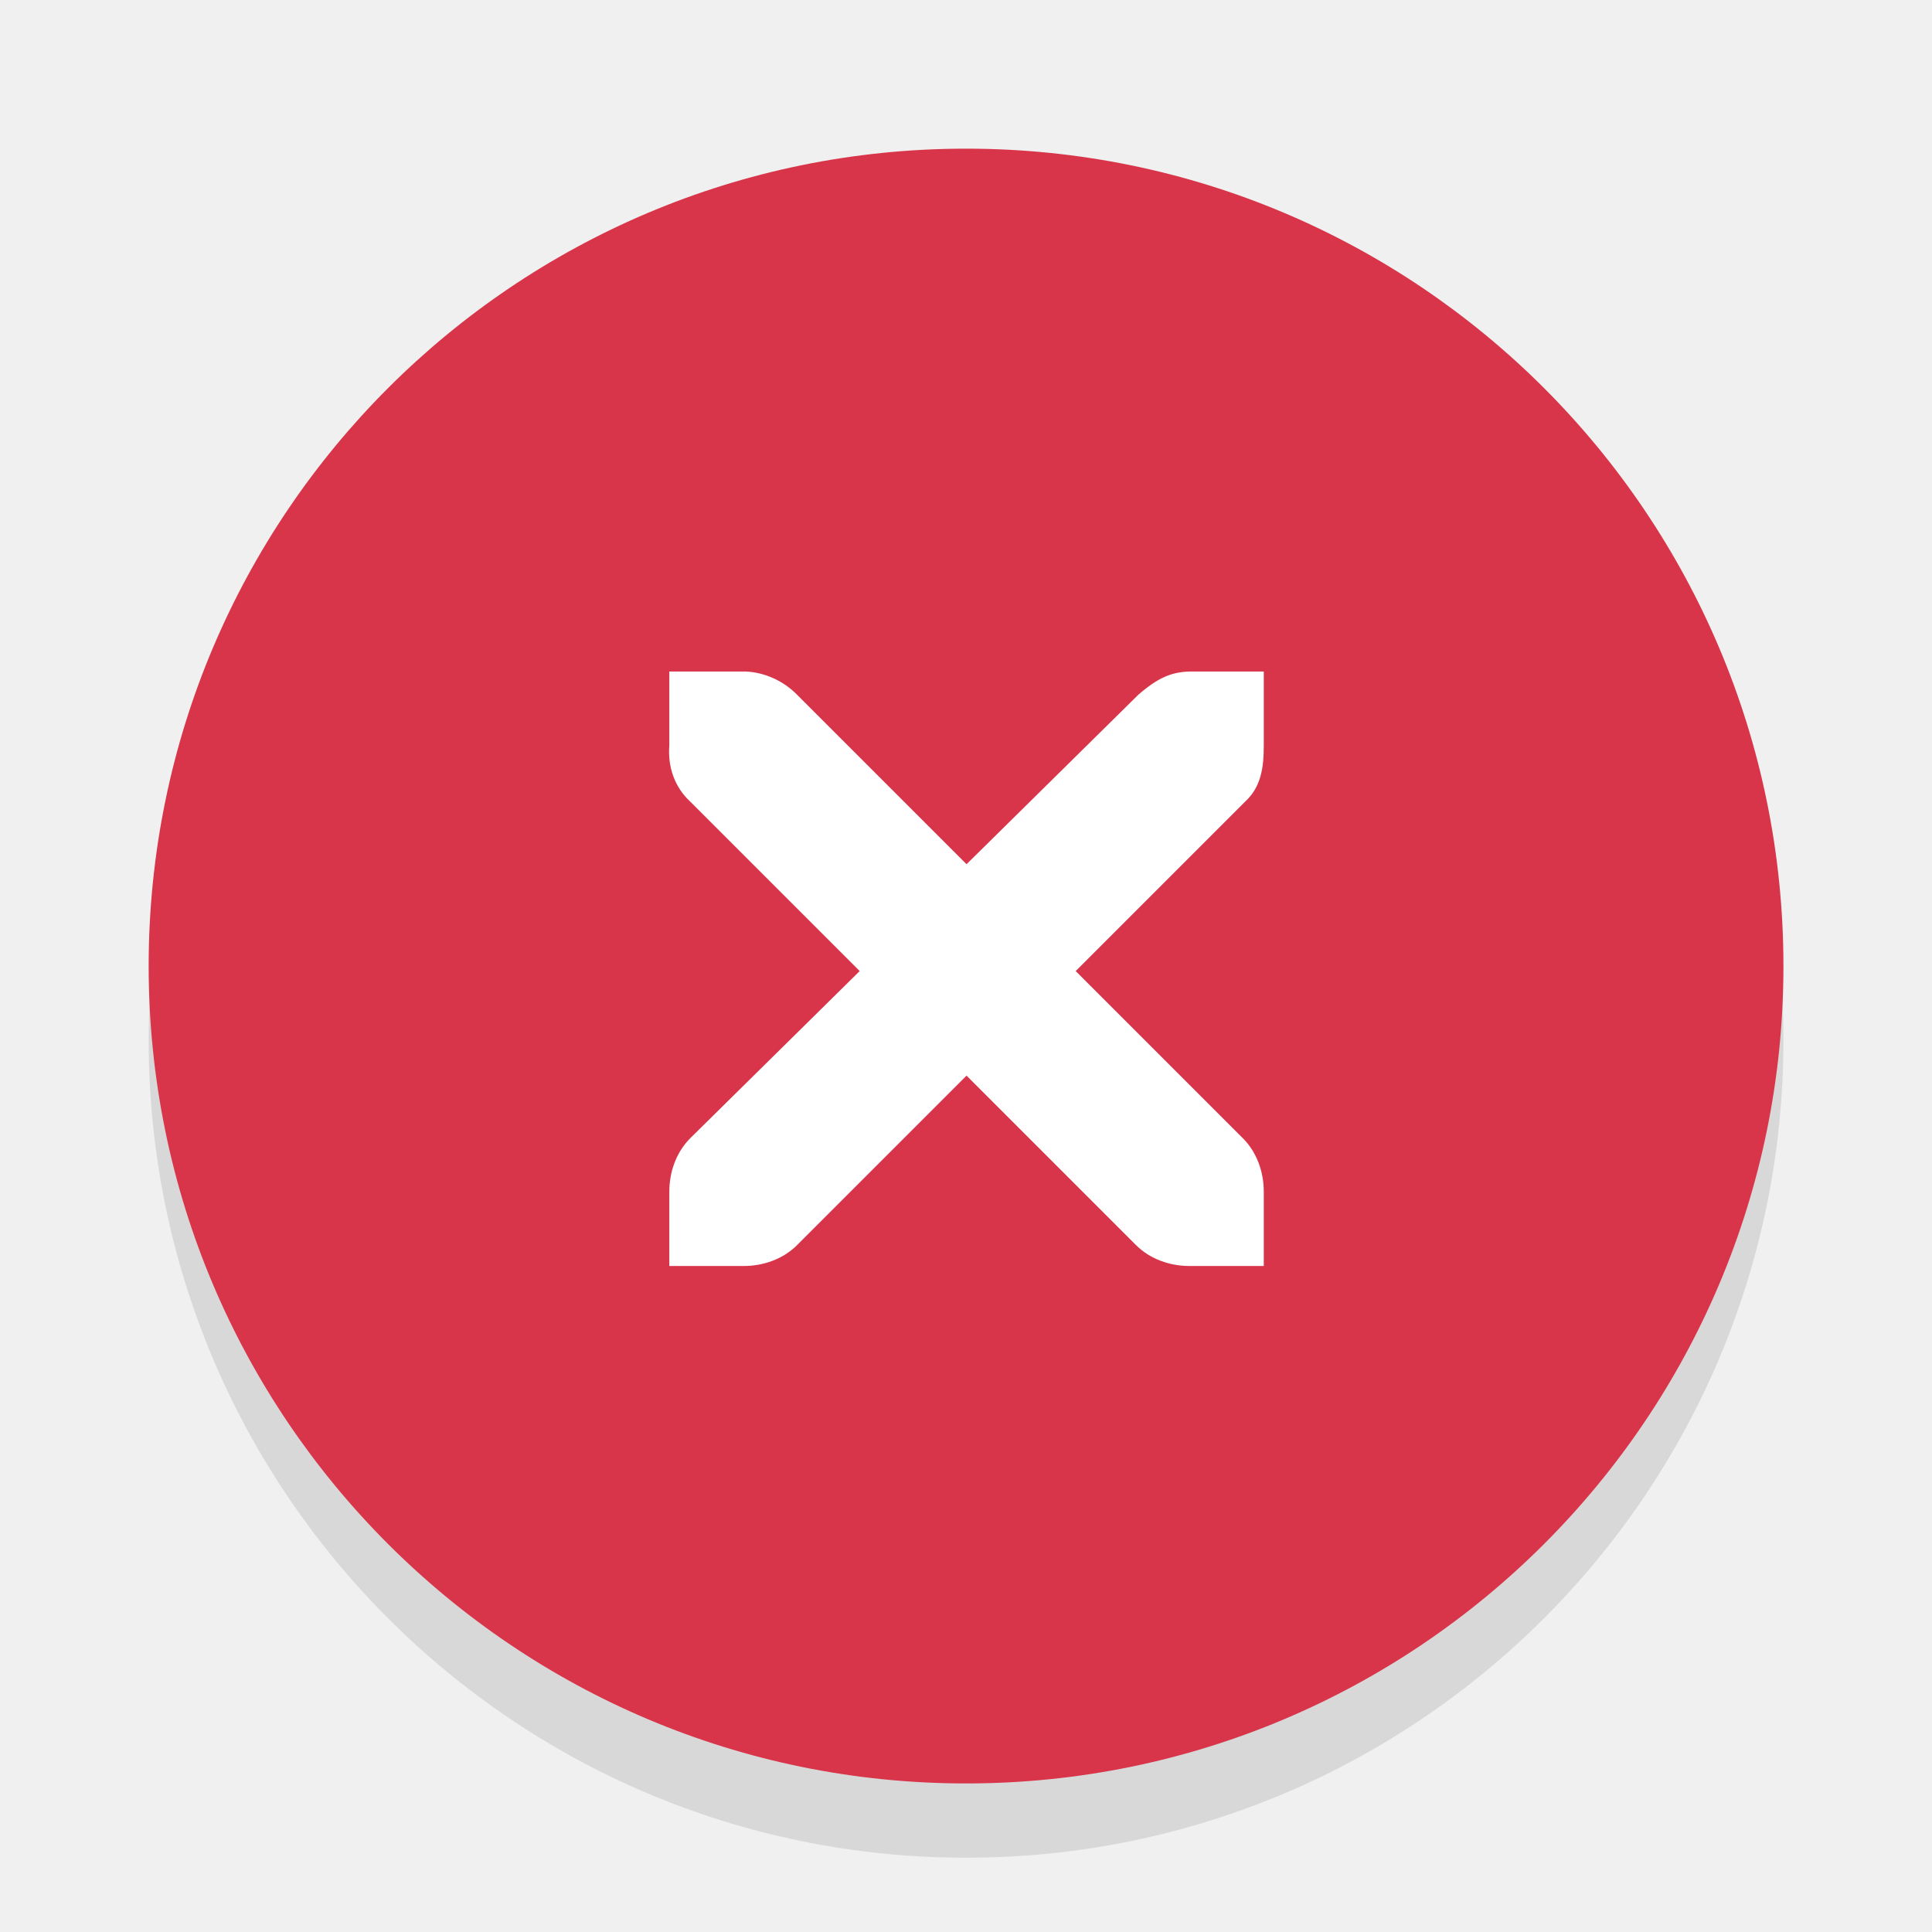
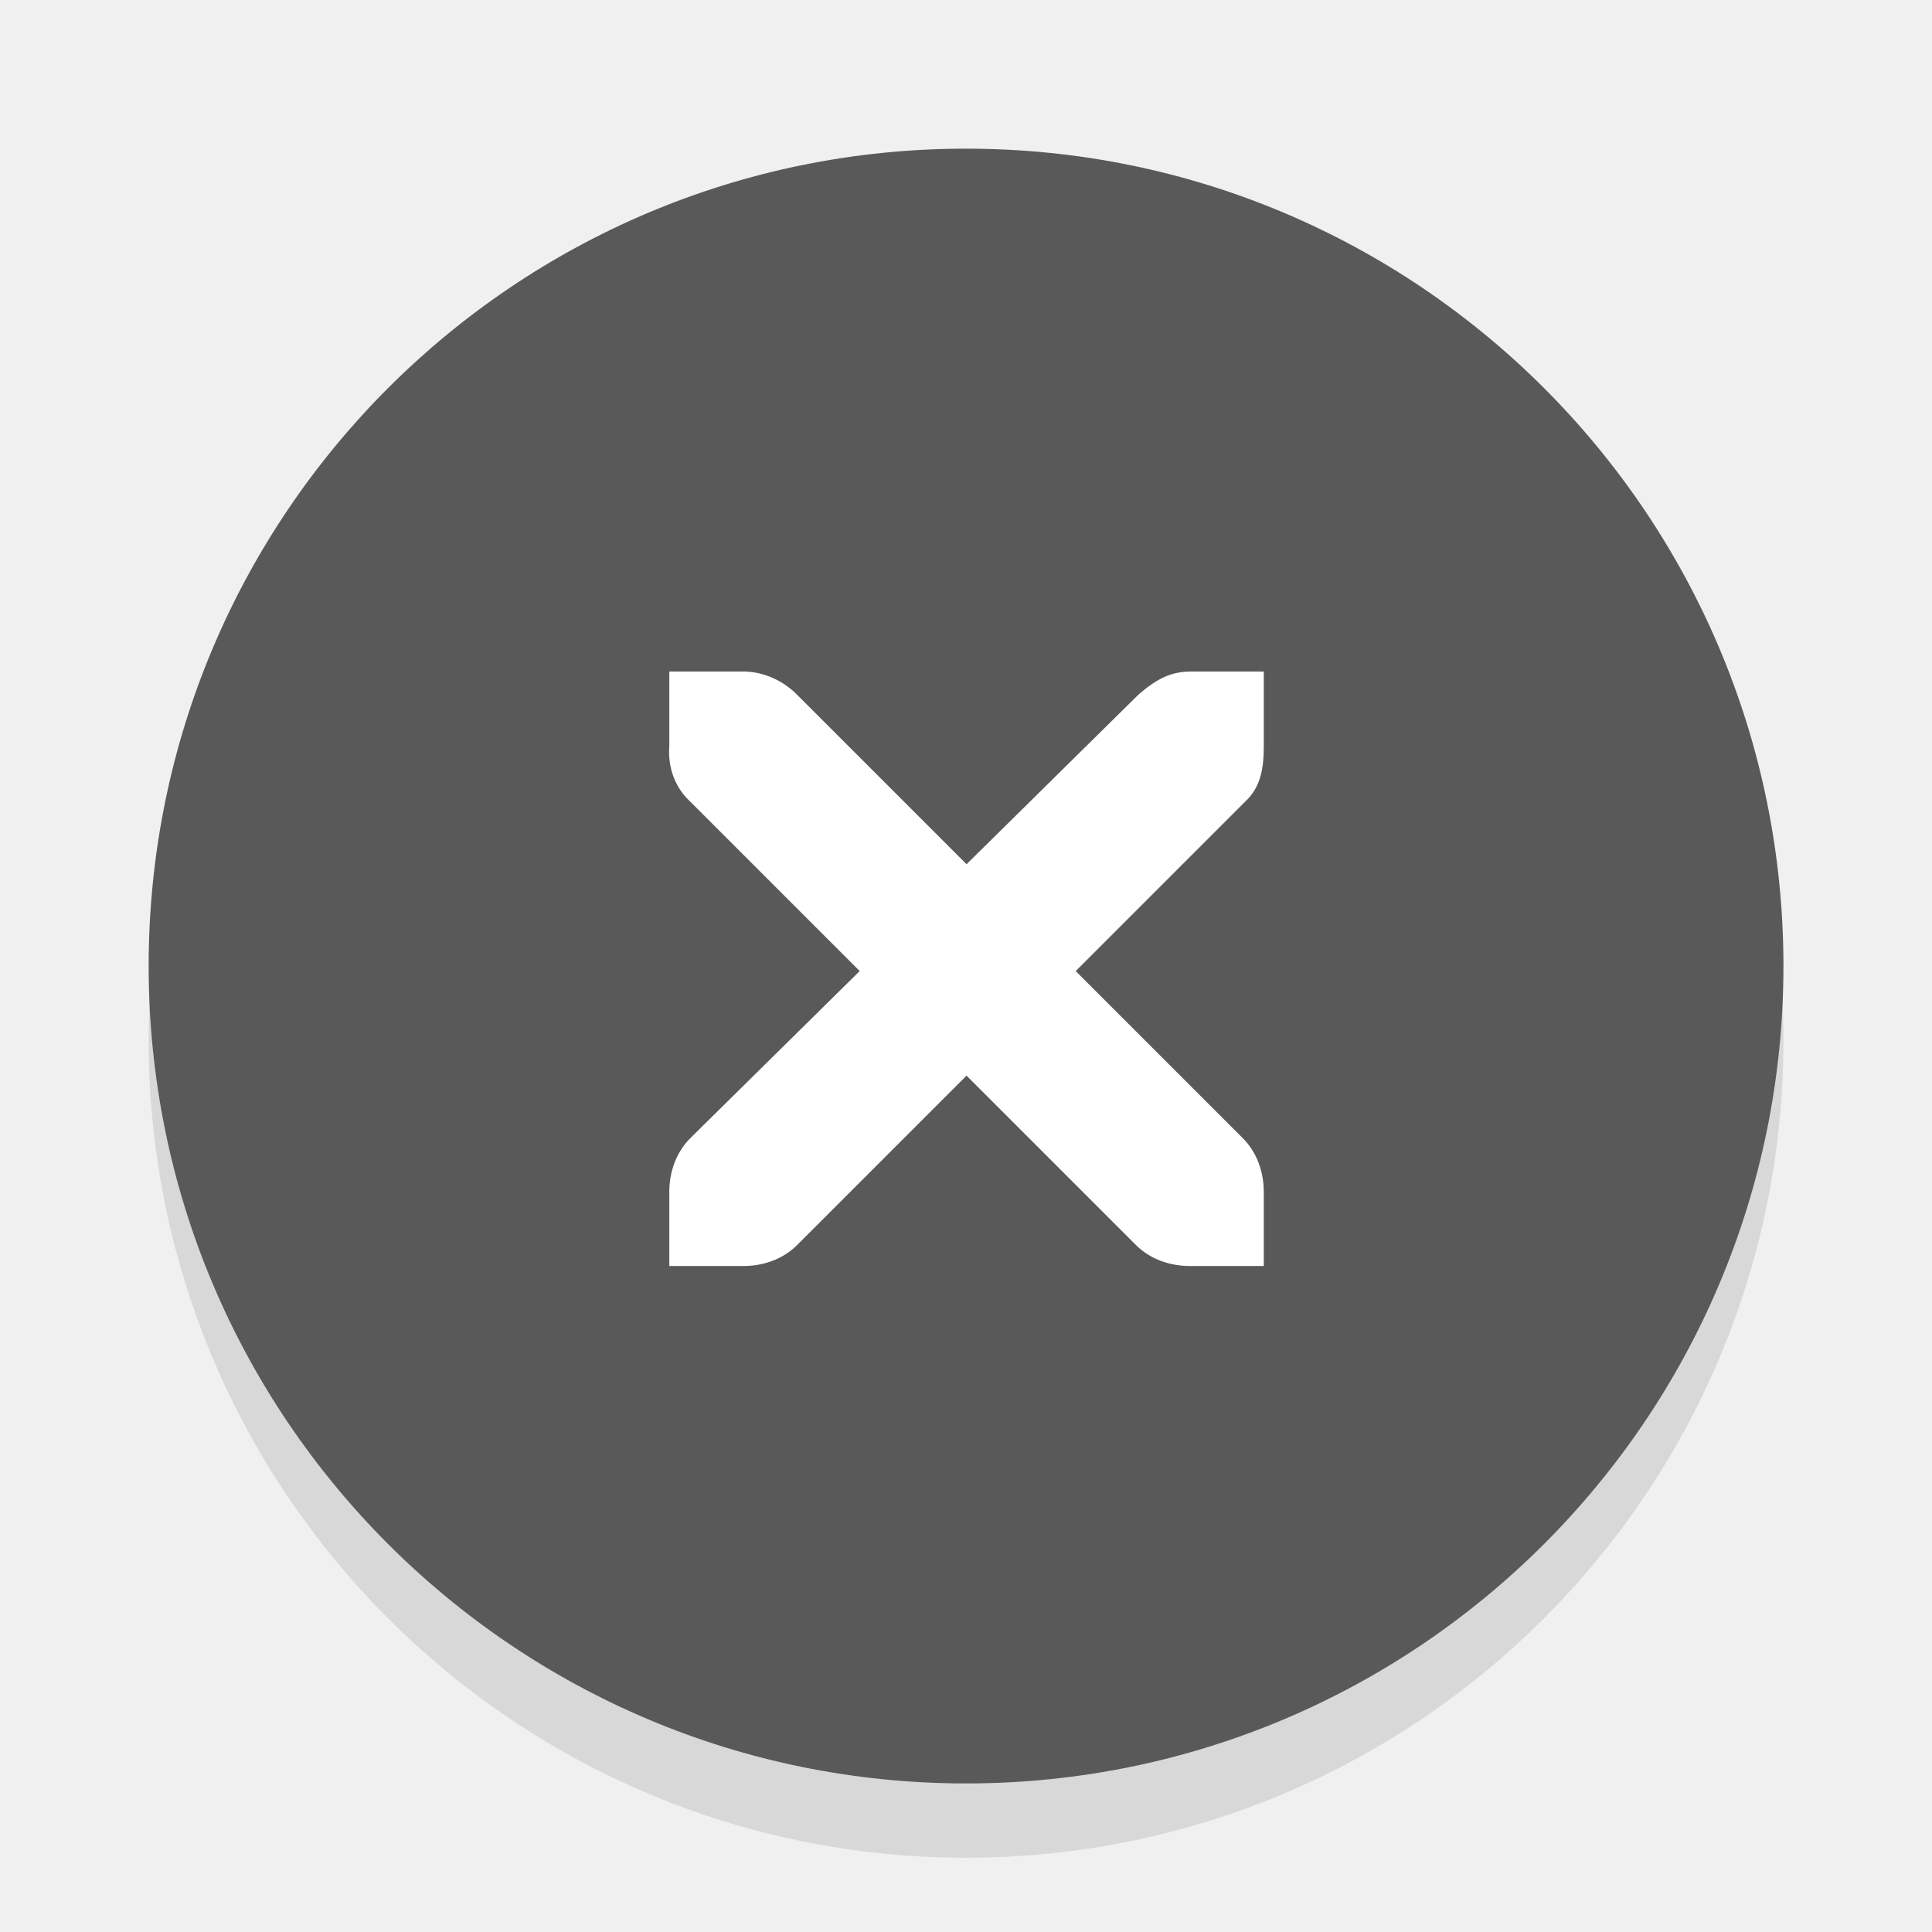
<svg xmlns="http://www.w3.org/2000/svg" version="1.0" id="Foreground" x="0px" y="0px" width="26" height="26" viewBox="0 0 18.909 18.909" enable-background="new 0 0 16 16" xml:space="preserve">
  <defs id="defs2397" />
  <g id="g3175-4" transform="translate(1.844262,0.6420747)" style="opacity:0.8">
    <g id="g3172-6" />
  </g>
-   <circle style="opacity:0.1;fill:#000000;fill-opacity:1;stroke:#f70505;stroke-width:0;stroke-linejoin:round;stroke-miterlimit:4;stroke-dasharray:none;stroke-dashoffset:0;stroke-opacity:1" id="path3808-4" cx="9.455" cy="10.182" r="8" />
-   <circle style="opacity:1;fill:#d8354a;fill-opacity:1;stroke:#f70505;stroke-width:0;stroke-linejoin:round;stroke-miterlimit:4;stroke-dasharray:none;stroke-dashoffset:0;stroke-opacity:1" id="path3808" cx="9.455" cy="9.455" r="8" />
+   <circle style="opacity:0.1;fill:#000000;fill-opacity:1;stroke:#383838;stroke-width:0;stroke-linejoin:round;stroke-miterlimit:4;stroke-dasharray:none;stroke-dashoffset:0;stroke-opacity:1" id="path3808-4" cx="9.455" cy="10.182" r="8" />
+   <circle style="opacity:1;fill:#595959;fill-opacity:1;stroke:#383838;stroke-width:0;stroke-linejoin:round;stroke-miterlimit:4;stroke-dasharray:none;stroke-dashoffset:0;stroke-opacity:1" id="path3808" cx="9.455" cy="9.455" r="8" />
  <g id="g27275-6-6-6" style="display:inline;fill:#000000;fill-opacity:1" transform="matrix(0.7272727,0,0,0.7272727,4.176204,2.78384)">
    <g transform="translate(-41,-760)" id="g27277-1-1-2" style="display:inline;fill:#000000;fill-opacity:1" />
  </g>
  <g id="g27275-6-6" style="display:inline;fill:#ffffff;fill-opacity:1" transform="matrix(0.7272727,0,0,0.7272727,4.204549,3.538325)">
    <g transform="translate(-41,-760)" id="g27277-1-1" style="display:inline;fill:#ffffff;fill-opacity:1">
      <path d="m 44.226,764.172 1,0 c 0.01,-1.2e-4 0.021,-4.6e-4 0.031,0 0.255,0.011 0.51,0.129 0.688,0.312 l 2.281,2.281 2.312,-2.281 c 0.266,-0.231 0.447,-0.305 0.688,-0.312 l 1,0 0,1 c 0,0.286 -0.034,0.551 -0.25,0.75 l -2.281,2.281 2.25,2.25 c 0.188,0.188 0.281,0.453 0.281,0.719 l 0,1 -1,0 c -0.265,-1e-5 -0.531,-0.093 -0.719,-0.281 l -2.281,-2.281 -2.281,2.281 c -0.188,0.188 -0.453,0.281 -0.719,0.281 l -1,0 0,-1 c -3e-6,-0.265 0.093,-0.531 0.281,-0.719 l 2.281,-2.25 -2.281,-2.281 c -0.211,-0.195 -0.303,-0.469 -0.281,-0.75 l 0,-1 z" id="path27279-0-5" style="color:#bebebe;font-style:normal;font-variant:normal;font-weight:normal;font-stretch:normal;font-size:medium;line-height:normal;font-family:'Andale Mono';-inkscape-font-specification:'Andale Mono';text-indent:0;text-align:start;text-decoration:none;text-decoration-line:none;letter-spacing:normal;word-spacing:normal;text-transform:none;direction:ltr;block-progression:tb;writing-mode:lr-tb;text-anchor:start;display:inline;overflow:visible;visibility:visible;fill:#ffffff;fill-opacity:1;fill-rule:nonzero;stroke:none;stroke-width:1.781;marker:none;enable-background:new" />
    </g>
  </g>
</svg>
